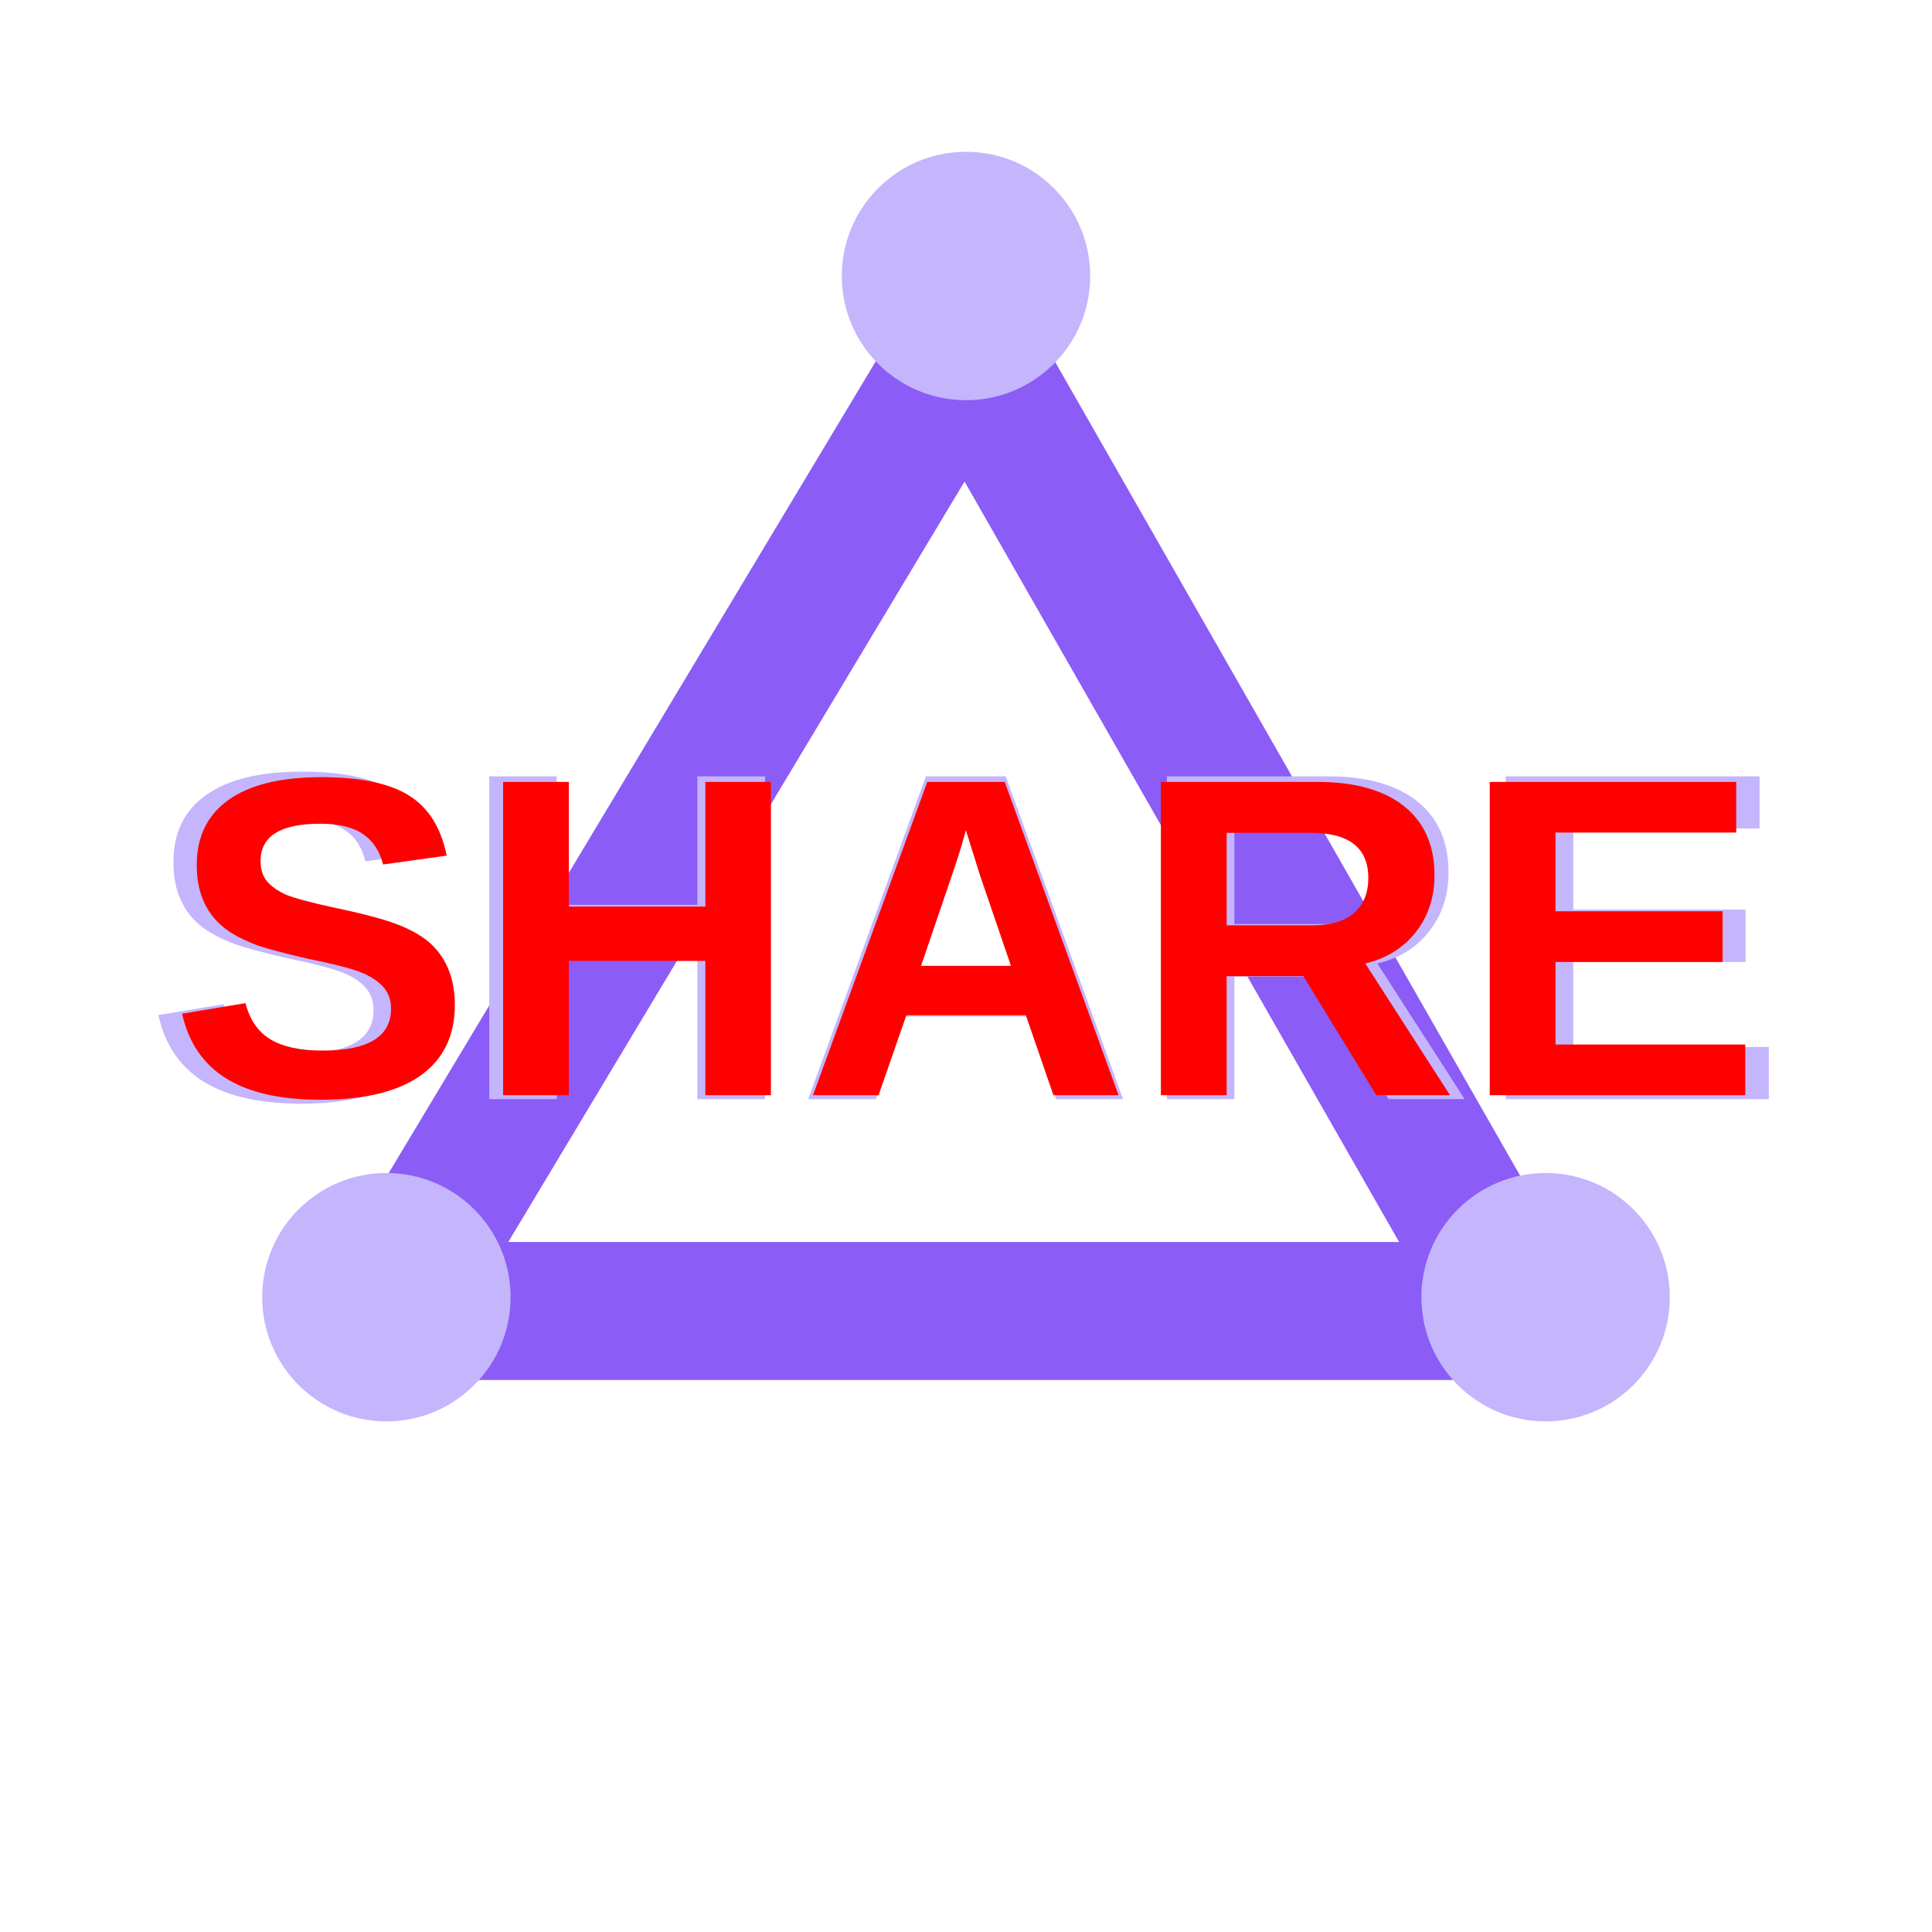
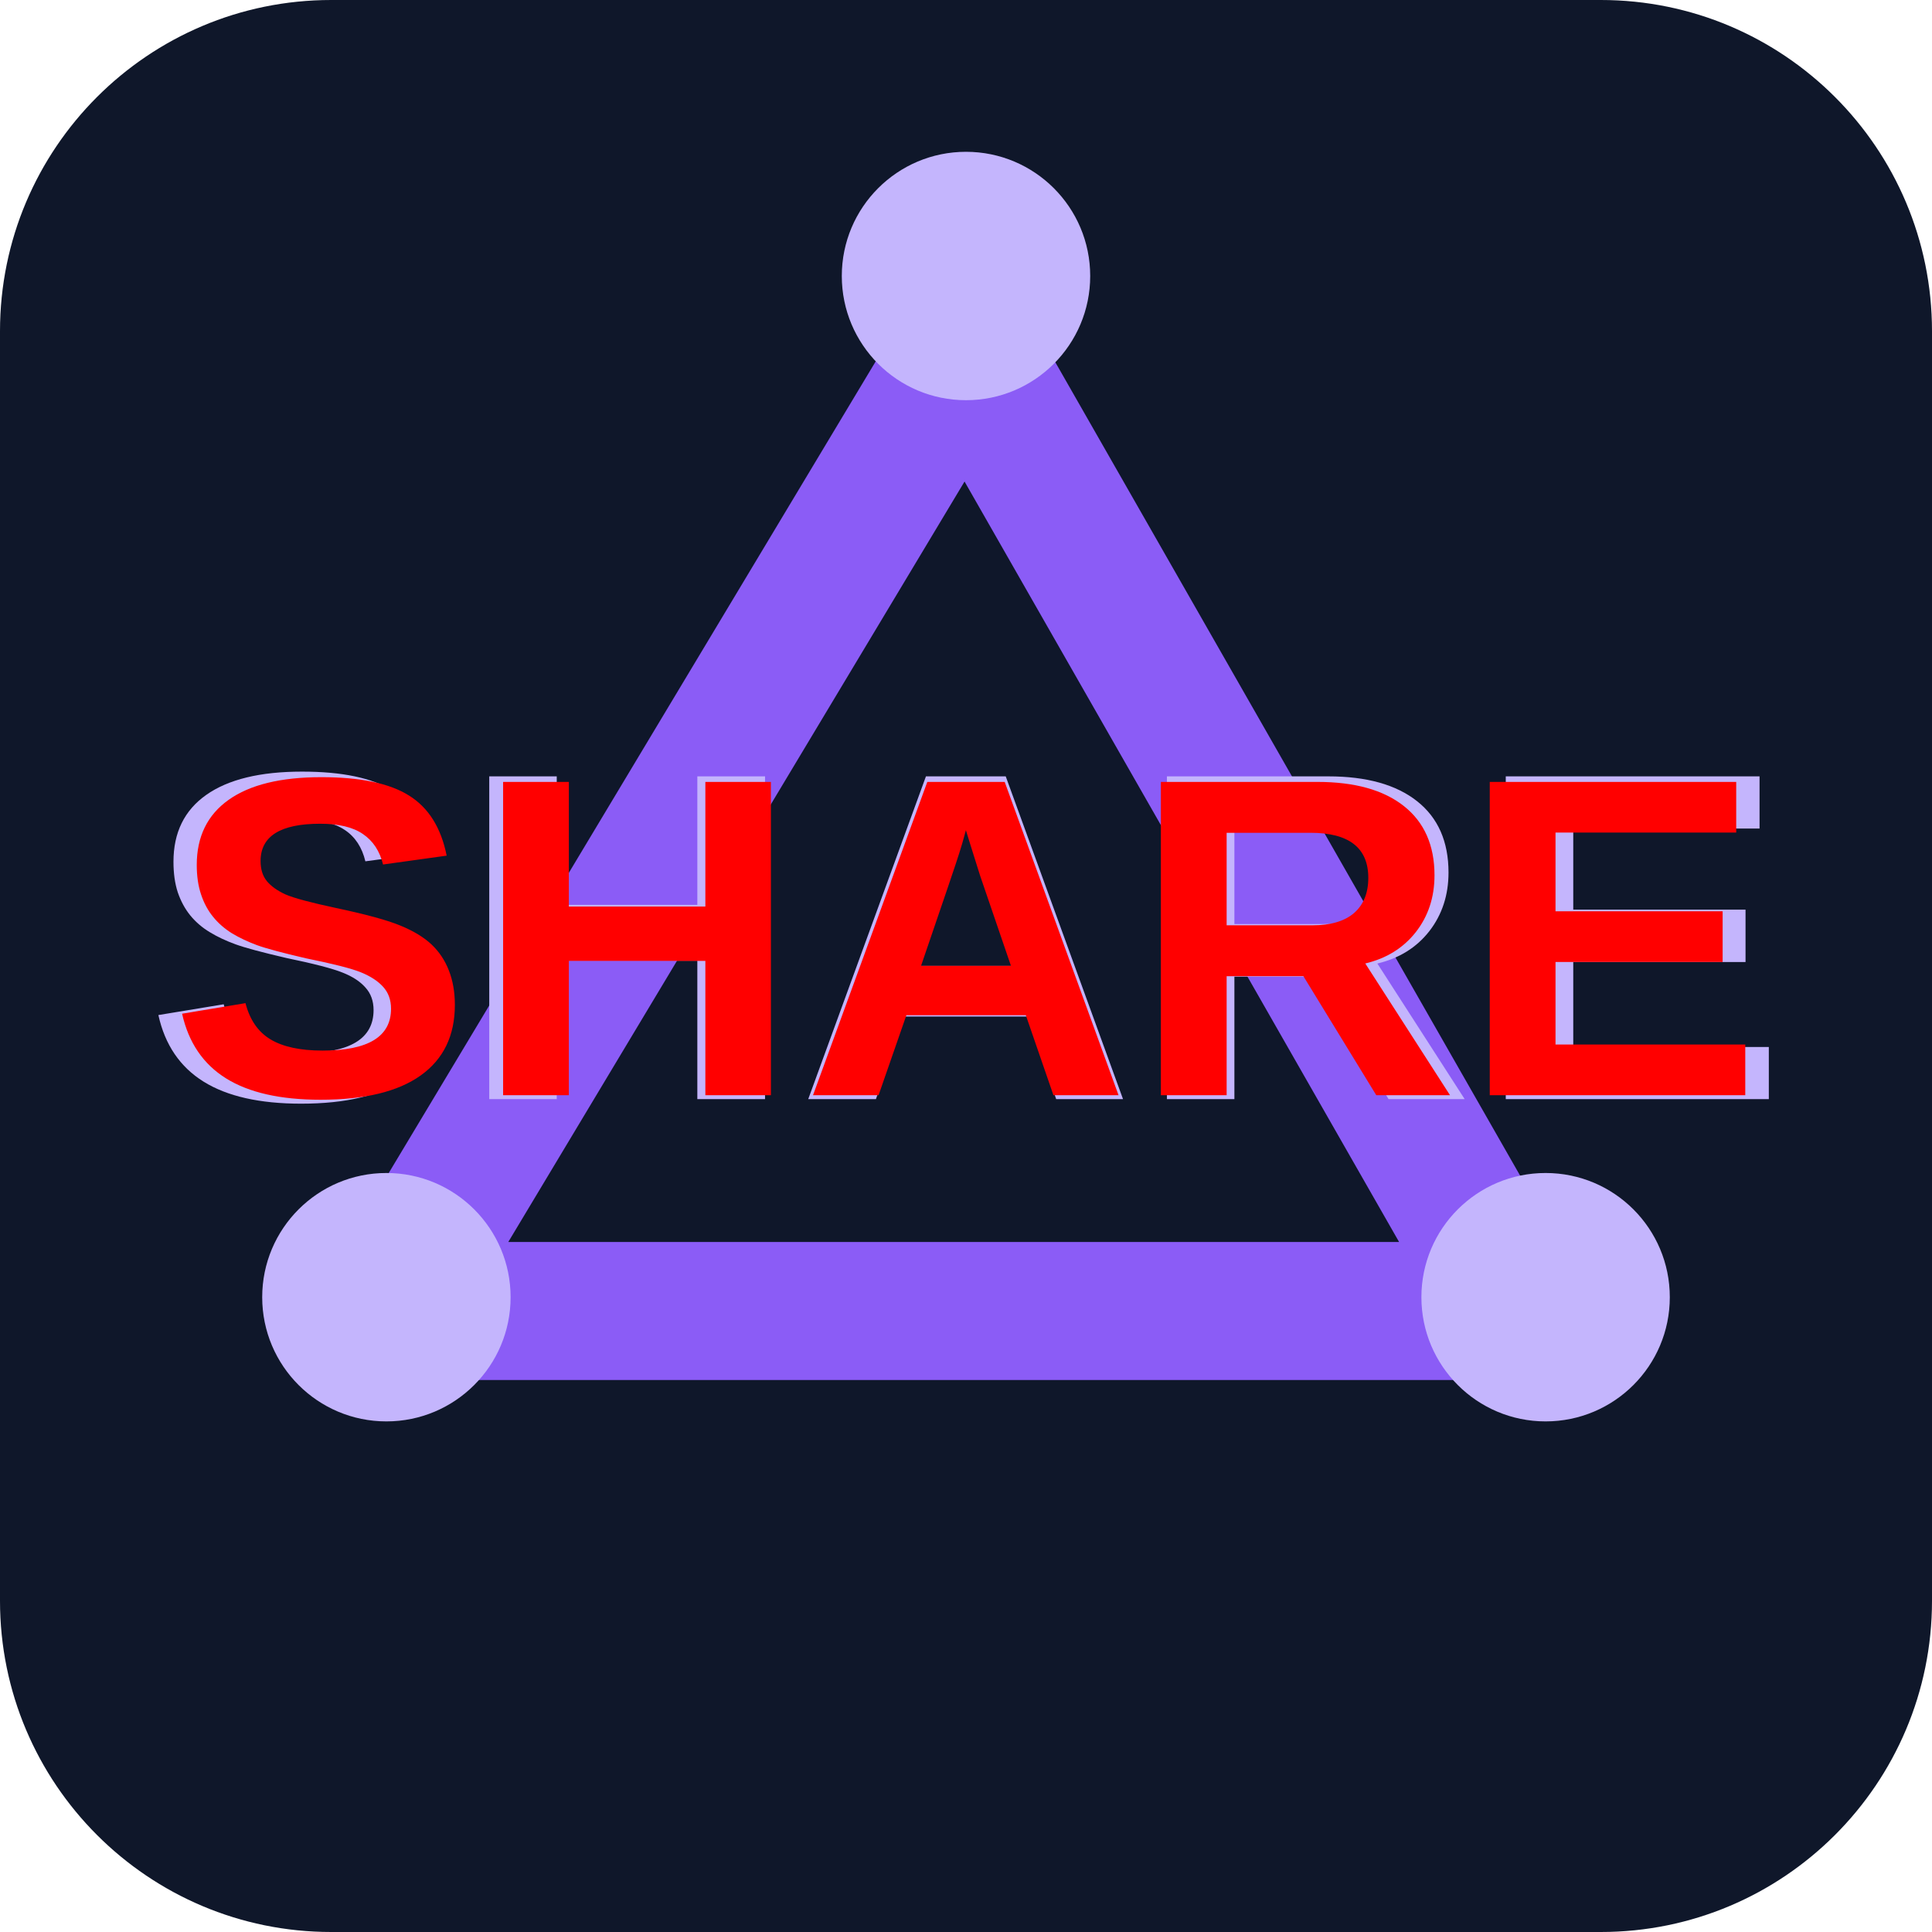
<svg xmlns="http://www.w3.org/2000/svg" width="140" height="140" viewBox="0 0 140 140">
+   <rect width="140" height="140" rx="24" fill="#0F172A" />
  <path d="M70 25l40 70H28Z" fill="none" stroke="#8B5CF6" stroke-width="10" stroke-linejoin="round" />
  <circle cx="70" cy="20" r="9" fill="#C4B5FD" />
  <circle cx="112" cy="94" r="9" fill="#C4B5FD" />
  <circle cx="28" cy="94" r="9" fill="#C4B5FD" />
  <text x="50%" y="50%" text-anchor="middle" dominant-baseline="middle" font-family="Arial, Helvetica, sans-serif" font-size="34" font-weight="900" fill="#C4B5FD">
        SHARE</text>
  <text x="50%" y="50%" text-anchor="middle" dominant-baseline="middle" font-family="Arial, Helvetica, sans-serif" font-size="33" font-weight="800" fill="red">SHARE</text>
</svg>
